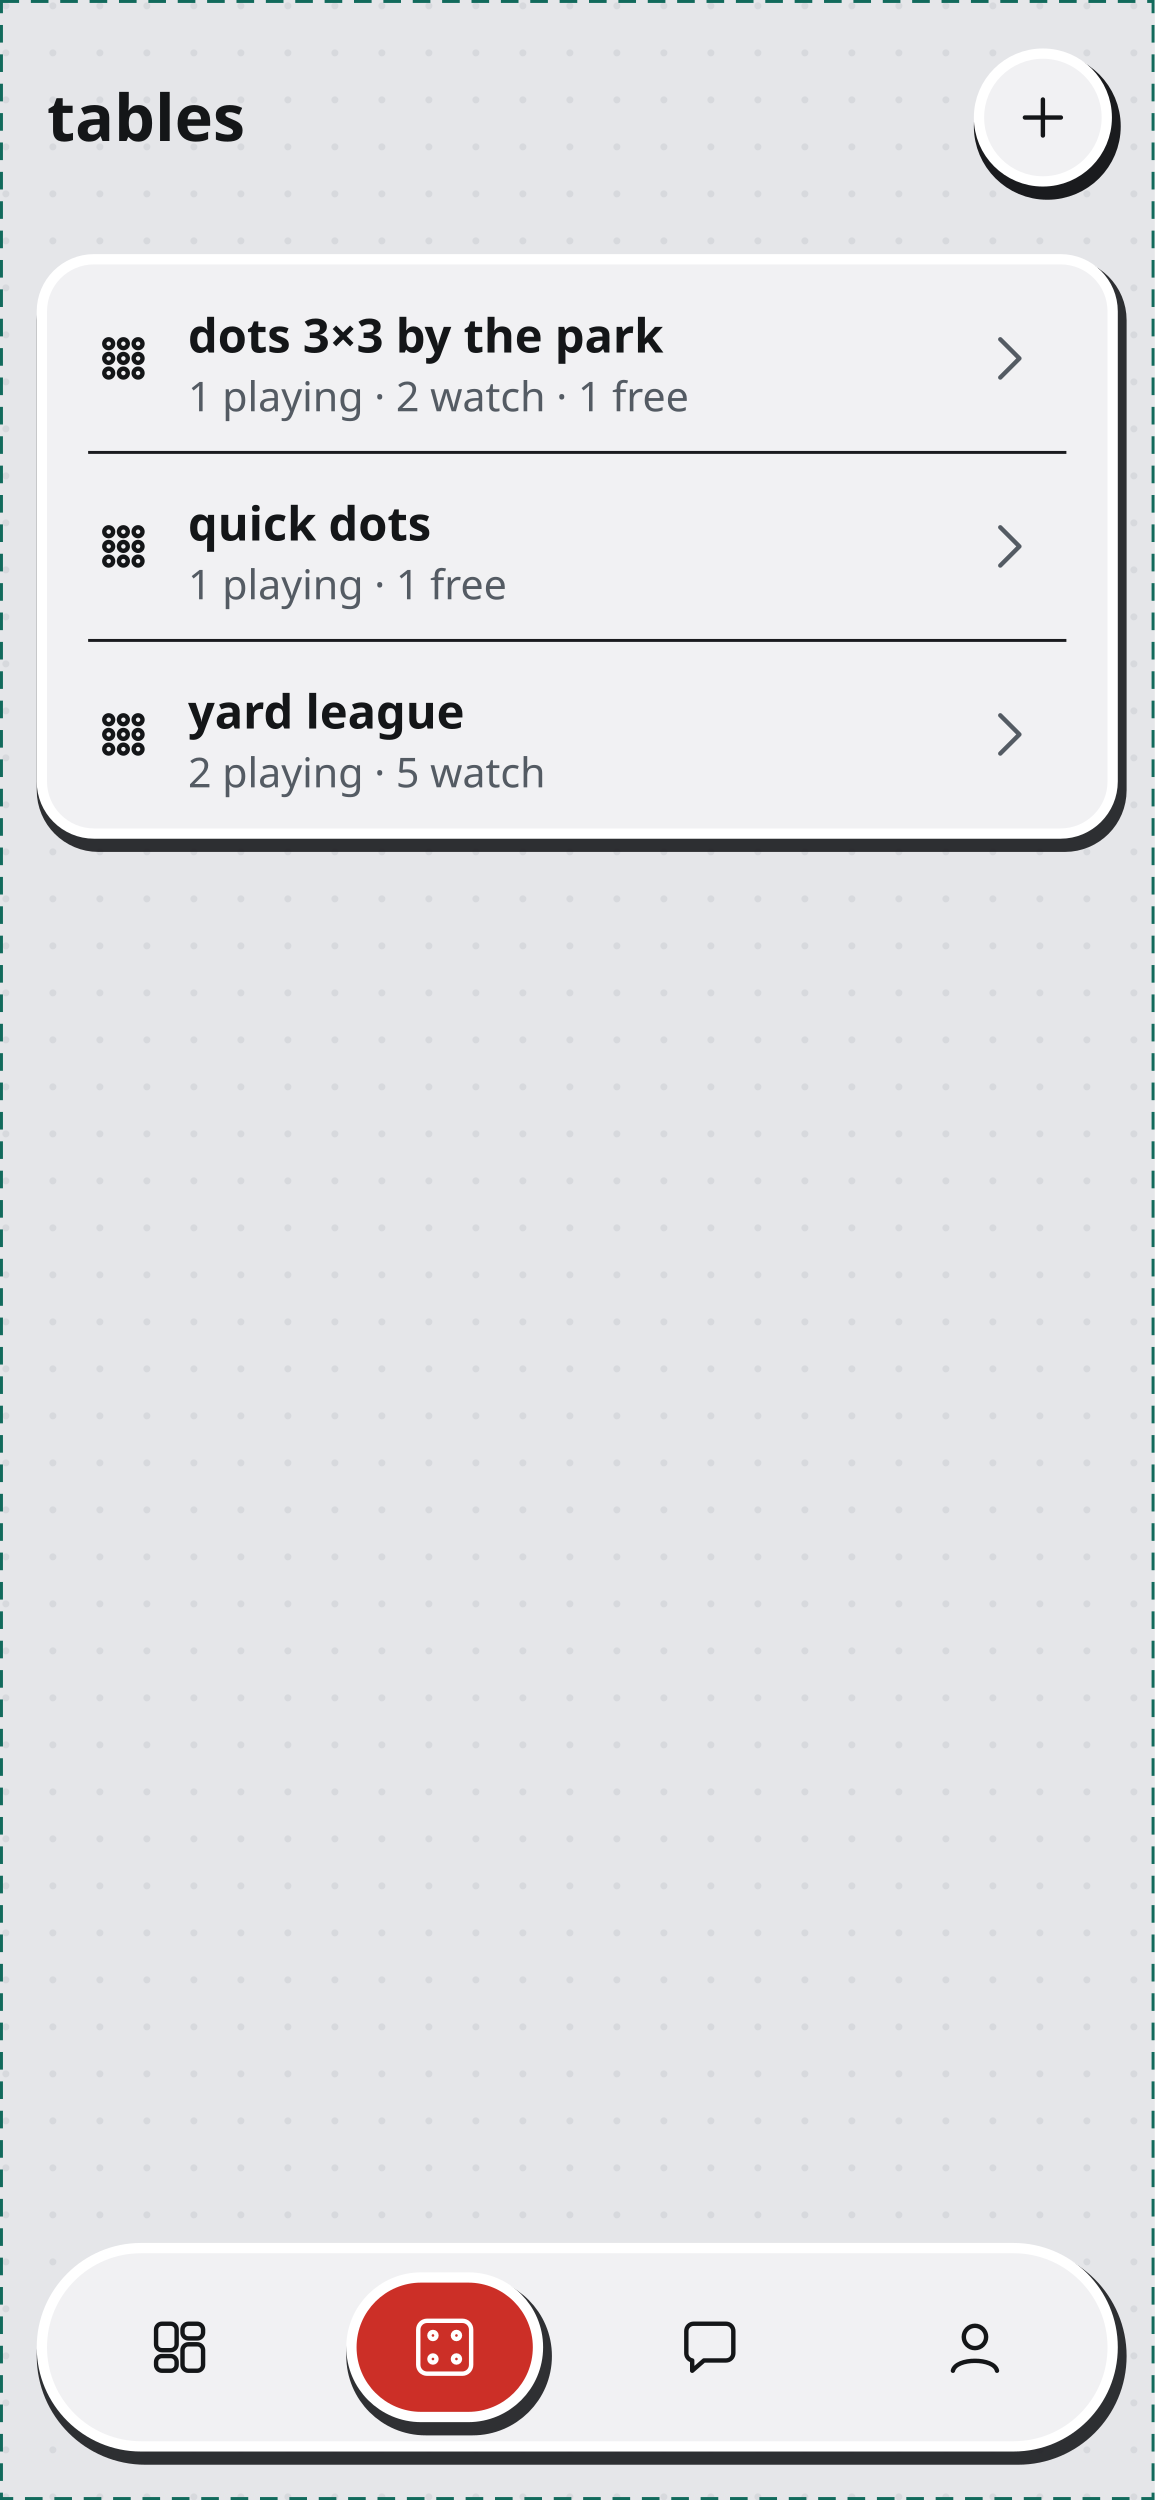
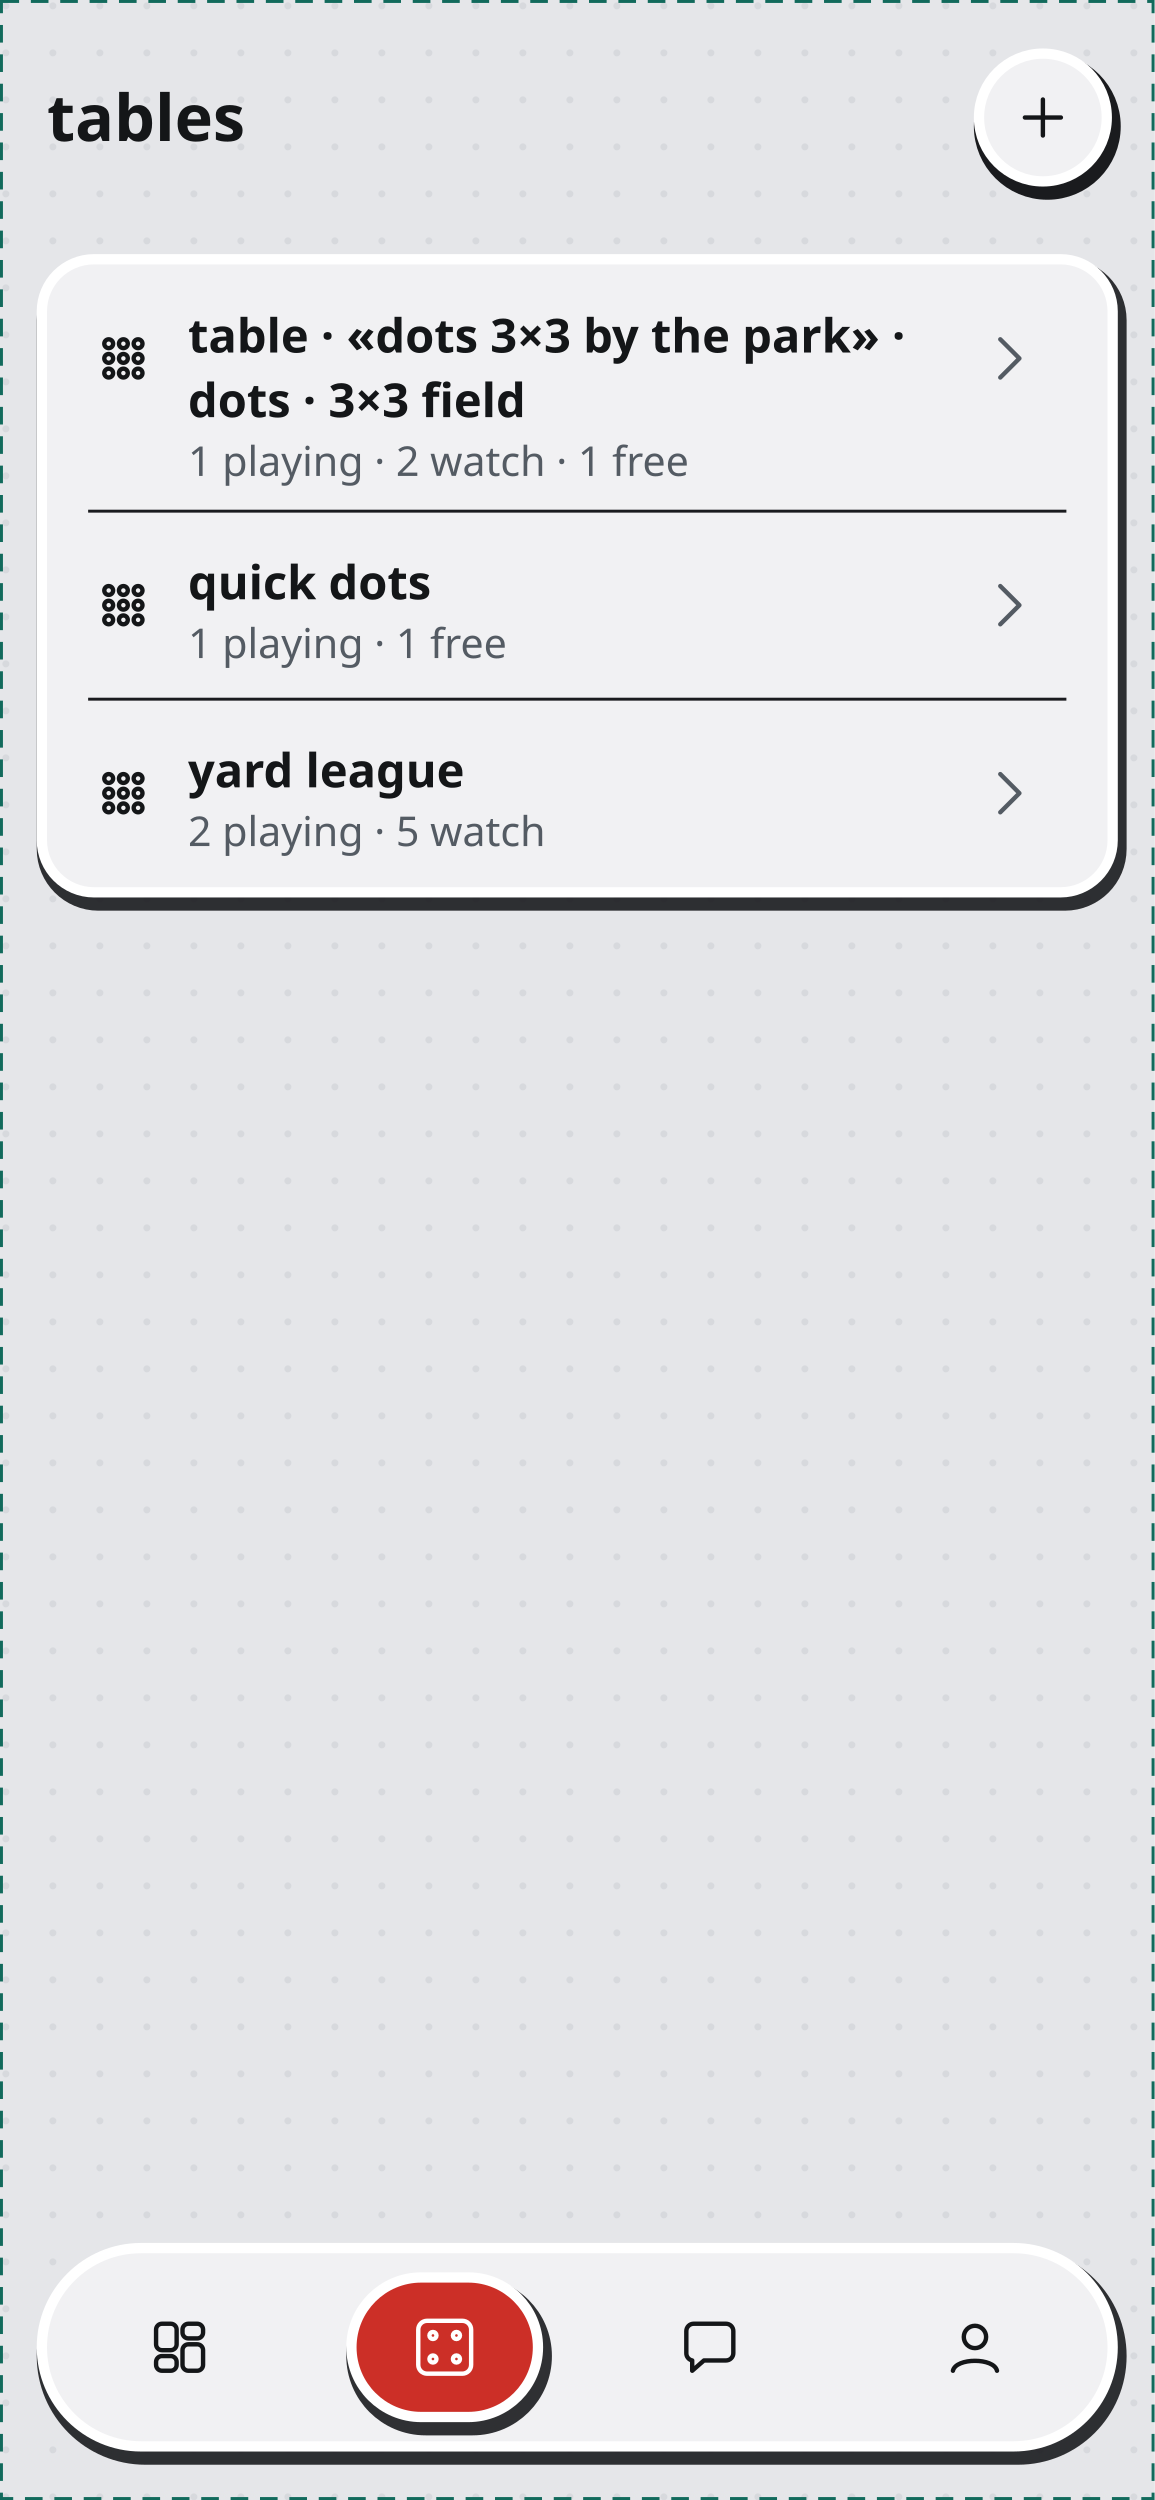
<svg xmlns="http://www.w3.org/2000/svg" width="393" height="851" viewBox="0 0 393 851">
  <defs>
    <style>@font-face{font-family:"Golos Text";font-weight:400 700;src:url(fonts/golos.ttf)}@font-face{font-family:"Russo One";src:url(fonts/russo.ttf)}</style>
    <pattern id="dots" width="16" height="16" patternUnits="userSpaceOnUse">
      <circle cx="2" cy="2" r="1.2" fill="#d7d9dd" />
    </pattern>
  </defs>
  <rect width="393" height="851" fill="#e5e6e9" />
  <rect width="393" height="851" fill="url(#dots)" />
  <text x="16" y="48" font-family="Golos Text" font-weight="600" font-size="22" fill="#141618" text-anchor="start">tables</text>
  <g transform="rotate(0 355 40)">
    <circle cx="356.5" cy="43" r="20" fill="#1a1b1e" stroke="#1a1b1e" stroke-width="10" />
    <circle cx="355" cy="40" r="20" fill="#f1f1f3" stroke="#ffffff" stroke-width="7" paint-order="stroke" />
    <g transform="translate(344.5 29.5) scale(0.875)" fill="none" stroke="#141618" stroke-width="1.71" stroke-linecap="round" stroke-linejoin="round">
      <path d="M12 5 V19 M5 12 H19" />
    </g>
  </g>
  <g transform="rotate(0 196.5 186.0)">
-     <rect x="17.5" y="93" width="361" height="192" rx="16" fill="#1a1b1e" stroke="#1a1b1e" stroke-width="10" stroke-linejoin="round" opacity=".9" />
-     <rect x="16" y="90" width="361" height="192" rx="16" fill="#f1f1f3" stroke="#ffffff" stroke-width="7" paint-order="stroke" />
+     <rect x="17.5" y="93" width="361" height="212" rx="16" fill="#1a1b1e" stroke="#1a1b1e" stroke-width="10" stroke-linejoin="round" opacity=".9" />
+     <rect x="16" y="90" width="361" height="212" rx="16" fill="#f1f1f3" stroke="#ffffff" stroke-width="7" paint-order="stroke" />
  </g>
  <g transform="translate(30 110) scale(1.0)" fill="none" stroke="#141618" stroke-width="1.50" stroke-linecap="round" stroke-linejoin="round">
    <circle cx="7" cy="7" r="1.5" />
    <circle cx="12" cy="7" r="1.5" />
    <circle cx="17" cy="7" r="1.5" />
    <circle cx="7" cy="12" r="1.5" />
    <circle cx="12" cy="12" r="1.5" />
    <circle cx="17" cy="12" r="1.5" />
    <circle cx="7" cy="17" r="1.5" />
    <circle cx="12" cy="17" r="1.5" />
    <circle cx="17" cy="17" r="1.5" />
  </g>
-   <text x="64" y="120" font-family="Golos Text" font-weight="600" font-size="16" fill="#141618" text-anchor="start">dots 3×3 by the park</text>
-   <text x="64" y="140" font-family="Golos Text" font-weight="400" font-size="14" fill="#545b63" text-anchor="start">1 playing · 2 watch · 1 free</text>
+   <text x="64" y="120" font-family="Golos Text" font-weight="600" font-size="16" fill="#141618" text-anchor="start">table · «dots 3×3 by the park» ·</text>
+   <text x="64" y="142" font-family="Golos Text" font-weight="600" font-size="16" fill="#141618" text-anchor="start">dots · 3×3 field</text>
+   <text x="64" y="162" font-family="Golos Text" font-weight="400" font-size="14" fill="#545b63" text-anchor="start">1 playing · 2 watch · 1 free</text>
  <g transform="translate(331 110) scale(1.0)" fill="none" stroke="#545b63" stroke-width="1.50" stroke-linecap="round" stroke-linejoin="round">
    <path d="M9.5 5.5 L16 12 L9.5 18.5" />
  </g>
-   <path d="M30 154 H363" stroke="#1a1b1e" stroke-width="1" />
-   <g transform="translate(30 174) scale(1.0)" fill="none" stroke="#141618" stroke-width="1.50" stroke-linecap="round" stroke-linejoin="round">
+   <path d="M30 174 H363" stroke="#1a1b1e" stroke-width="1" />
+   <g transform="translate(30 194) scale(1.0)" fill="none" stroke="#141618" stroke-width="1.50" stroke-linecap="round" stroke-linejoin="round">
    <circle cx="7" cy="7" r="1.5" />
    <circle cx="12" cy="7" r="1.5" />
    <circle cx="17" cy="7" r="1.5" />
    <circle cx="7" cy="12" r="1.5" />
    <circle cx="12" cy="12" r="1.5" />
    <circle cx="17" cy="12" r="1.5" />
    <circle cx="7" cy="17" r="1.5" />
    <circle cx="12" cy="17" r="1.5" />
    <circle cx="17" cy="17" r="1.5" />
  </g>
-   <text x="64" y="184" font-family="Golos Text" font-weight="600" font-size="16" fill="#141618" text-anchor="start">quick dots</text>
-   <text x="64" y="204" font-family="Golos Text" font-weight="400" font-size="14" fill="#545b63" text-anchor="start">1 playing · 1 free</text>
-   <g transform="translate(331 174) scale(1.0)" fill="none" stroke="#545b63" stroke-width="1.50" stroke-linecap="round" stroke-linejoin="round">
+   <text x="64" y="204" font-family="Golos Text" font-weight="600" font-size="16" fill="#141618" text-anchor="start">quick dots</text>
+   <text x="64" y="224" font-family="Golos Text" font-weight="400" font-size="14" fill="#545b63" text-anchor="start">1 playing · 1 free</text>
+   <g transform="translate(331 194) scale(1.0)" fill="none" stroke="#545b63" stroke-width="1.50" stroke-linecap="round" stroke-linejoin="round">
    <path d="M9.5 5.5 L16 12 L9.5 18.5" />
  </g>
-   <path d="M30 218 H363" stroke="#1a1b1e" stroke-width="1" />
-   <g transform="translate(30 238) scale(1.0)" fill="none" stroke="#141618" stroke-width="1.50" stroke-linecap="round" stroke-linejoin="round">
+   <path d="M30 238 H363" stroke="#1a1b1e" stroke-width="1" />
+   <g transform="translate(30 258) scale(1.0)" fill="none" stroke="#141618" stroke-width="1.50" stroke-linecap="round" stroke-linejoin="round">
    <circle cx="7" cy="7" r="1.5" />
    <circle cx="12" cy="7" r="1.5" />
    <circle cx="17" cy="7" r="1.5" />
    <circle cx="7" cy="12" r="1.5" />
    <circle cx="12" cy="12" r="1.5" />
    <circle cx="17" cy="12" r="1.5" />
    <circle cx="7" cy="17" r="1.5" />
    <circle cx="12" cy="17" r="1.5" />
    <circle cx="17" cy="17" r="1.5" />
  </g>
-   <text x="64" y="248" font-family="Golos Text" font-weight="600" font-size="16" fill="#141618" text-anchor="start">yard league</text>
-   <text x="64" y="268" font-family="Golos Text" font-weight="400" font-size="14" fill="#545b63" text-anchor="start">2 playing · 5 watch</text>
-   <g transform="translate(331 238) scale(1.0)" fill="none" stroke="#545b63" stroke-width="1.50" stroke-linecap="round" stroke-linejoin="round">
+   <text x="64" y="268" font-family="Golos Text" font-weight="600" font-size="16" fill="#141618" text-anchor="start">yard league</text>
+   <text x="64" y="288" font-family="Golos Text" font-weight="400" font-size="14" fill="#545b63" text-anchor="start">2 playing · 5 watch</text>
+   <g transform="translate(331 258) scale(1.0)" fill="none" stroke="#545b63" stroke-width="1.50" stroke-linecap="round" stroke-linejoin="round">
    <path d="M9.5 5.5 L16 12 L9.5 18.5" />
  </g>
  <g transform="rotate(0 196.5 799.0)">
    <rect x="17.5" y="770" width="361" height="64" rx="32" fill="#1a1b1e" stroke="#1a1b1e" stroke-width="10" stroke-linejoin="round" opacity=".9" />
    <rect x="16" y="767" width="361" height="64" rx="32" fill="#f1f1f3" stroke="#ffffff" stroke-width="7" paint-order="stroke" />
  </g>
  <g transform="translate(49.125 787) scale(1.0)" fill="none" stroke="#141618" stroke-width="1.50" stroke-linecap="round" stroke-linejoin="round">
    <rect x="4" y="4" width="7" height="9" rx="2" />
    <rect x="13" y="4" width="7" height="5" rx="2" />
    <rect x="4" y="15" width="7" height="5" rx="2" />
    <rect x="13" y="11" width="7" height="9" rx="2" />
  </g>
  <g transform="rotate(0 151.375 799.0)">
    <rect x="122.875" y="780" width="60" height="44" rx="22" fill="#1a1b1e" stroke="#1a1b1e" stroke-width="10" stroke-linejoin="round" opacity=".9" />
    <rect x="121.375" y="777" width="60" height="44" rx="22" fill="#cc2f27" stroke="#ffffff" stroke-width="7" paint-order="stroke" />
  </g>
  <g transform="translate(139.375 787) scale(1.0)" fill="none" stroke="#ffffff" stroke-width="1.50" stroke-linecap="round" stroke-linejoin="round">
    <rect x="3" y="3" width="18" height="18" rx="3" />
    <circle cx="8" cy="8" r="1.2" />
    <circle cx="16" cy="8" r="1.2" />
    <circle cx="8" cy="16" r="1.2" />
    <circle cx="16" cy="16" r="1.2" />
  </g>
  <g transform="translate(229.625 787) scale(1.0)" fill="none" stroke="#141618" stroke-width="1.50" stroke-linecap="round" stroke-linejoin="round">
    <path d="M4 6.5 A2.5 2.5 0 0 1 6.5 4 H17.5 A2.5 2.5 0 0 1 20 6.5 V14 A2.5 2.5 0 0 1 17.5 16.5 H10 L6 20 V16.5 A2.5 2.5 0 0 1 4 14Z" />
  </g>
  <g transform="translate(319.875 787) scale(1.0)" fill="none" stroke="#141618" stroke-width="1.50" stroke-linecap="round" stroke-linejoin="round">
    <circle cx="12" cy="8.5" r="3.8" />
    <path d="M4.5 20 C5.5 15.5 18.5 15.5 19.5 20" />
  </g>
  <rect class="frame" x="0.5" y="0.5" width="392" height="850" fill="none" stroke="#126a5c" stroke-width="1" stroke-dasharray="6 4" />
</svg>
